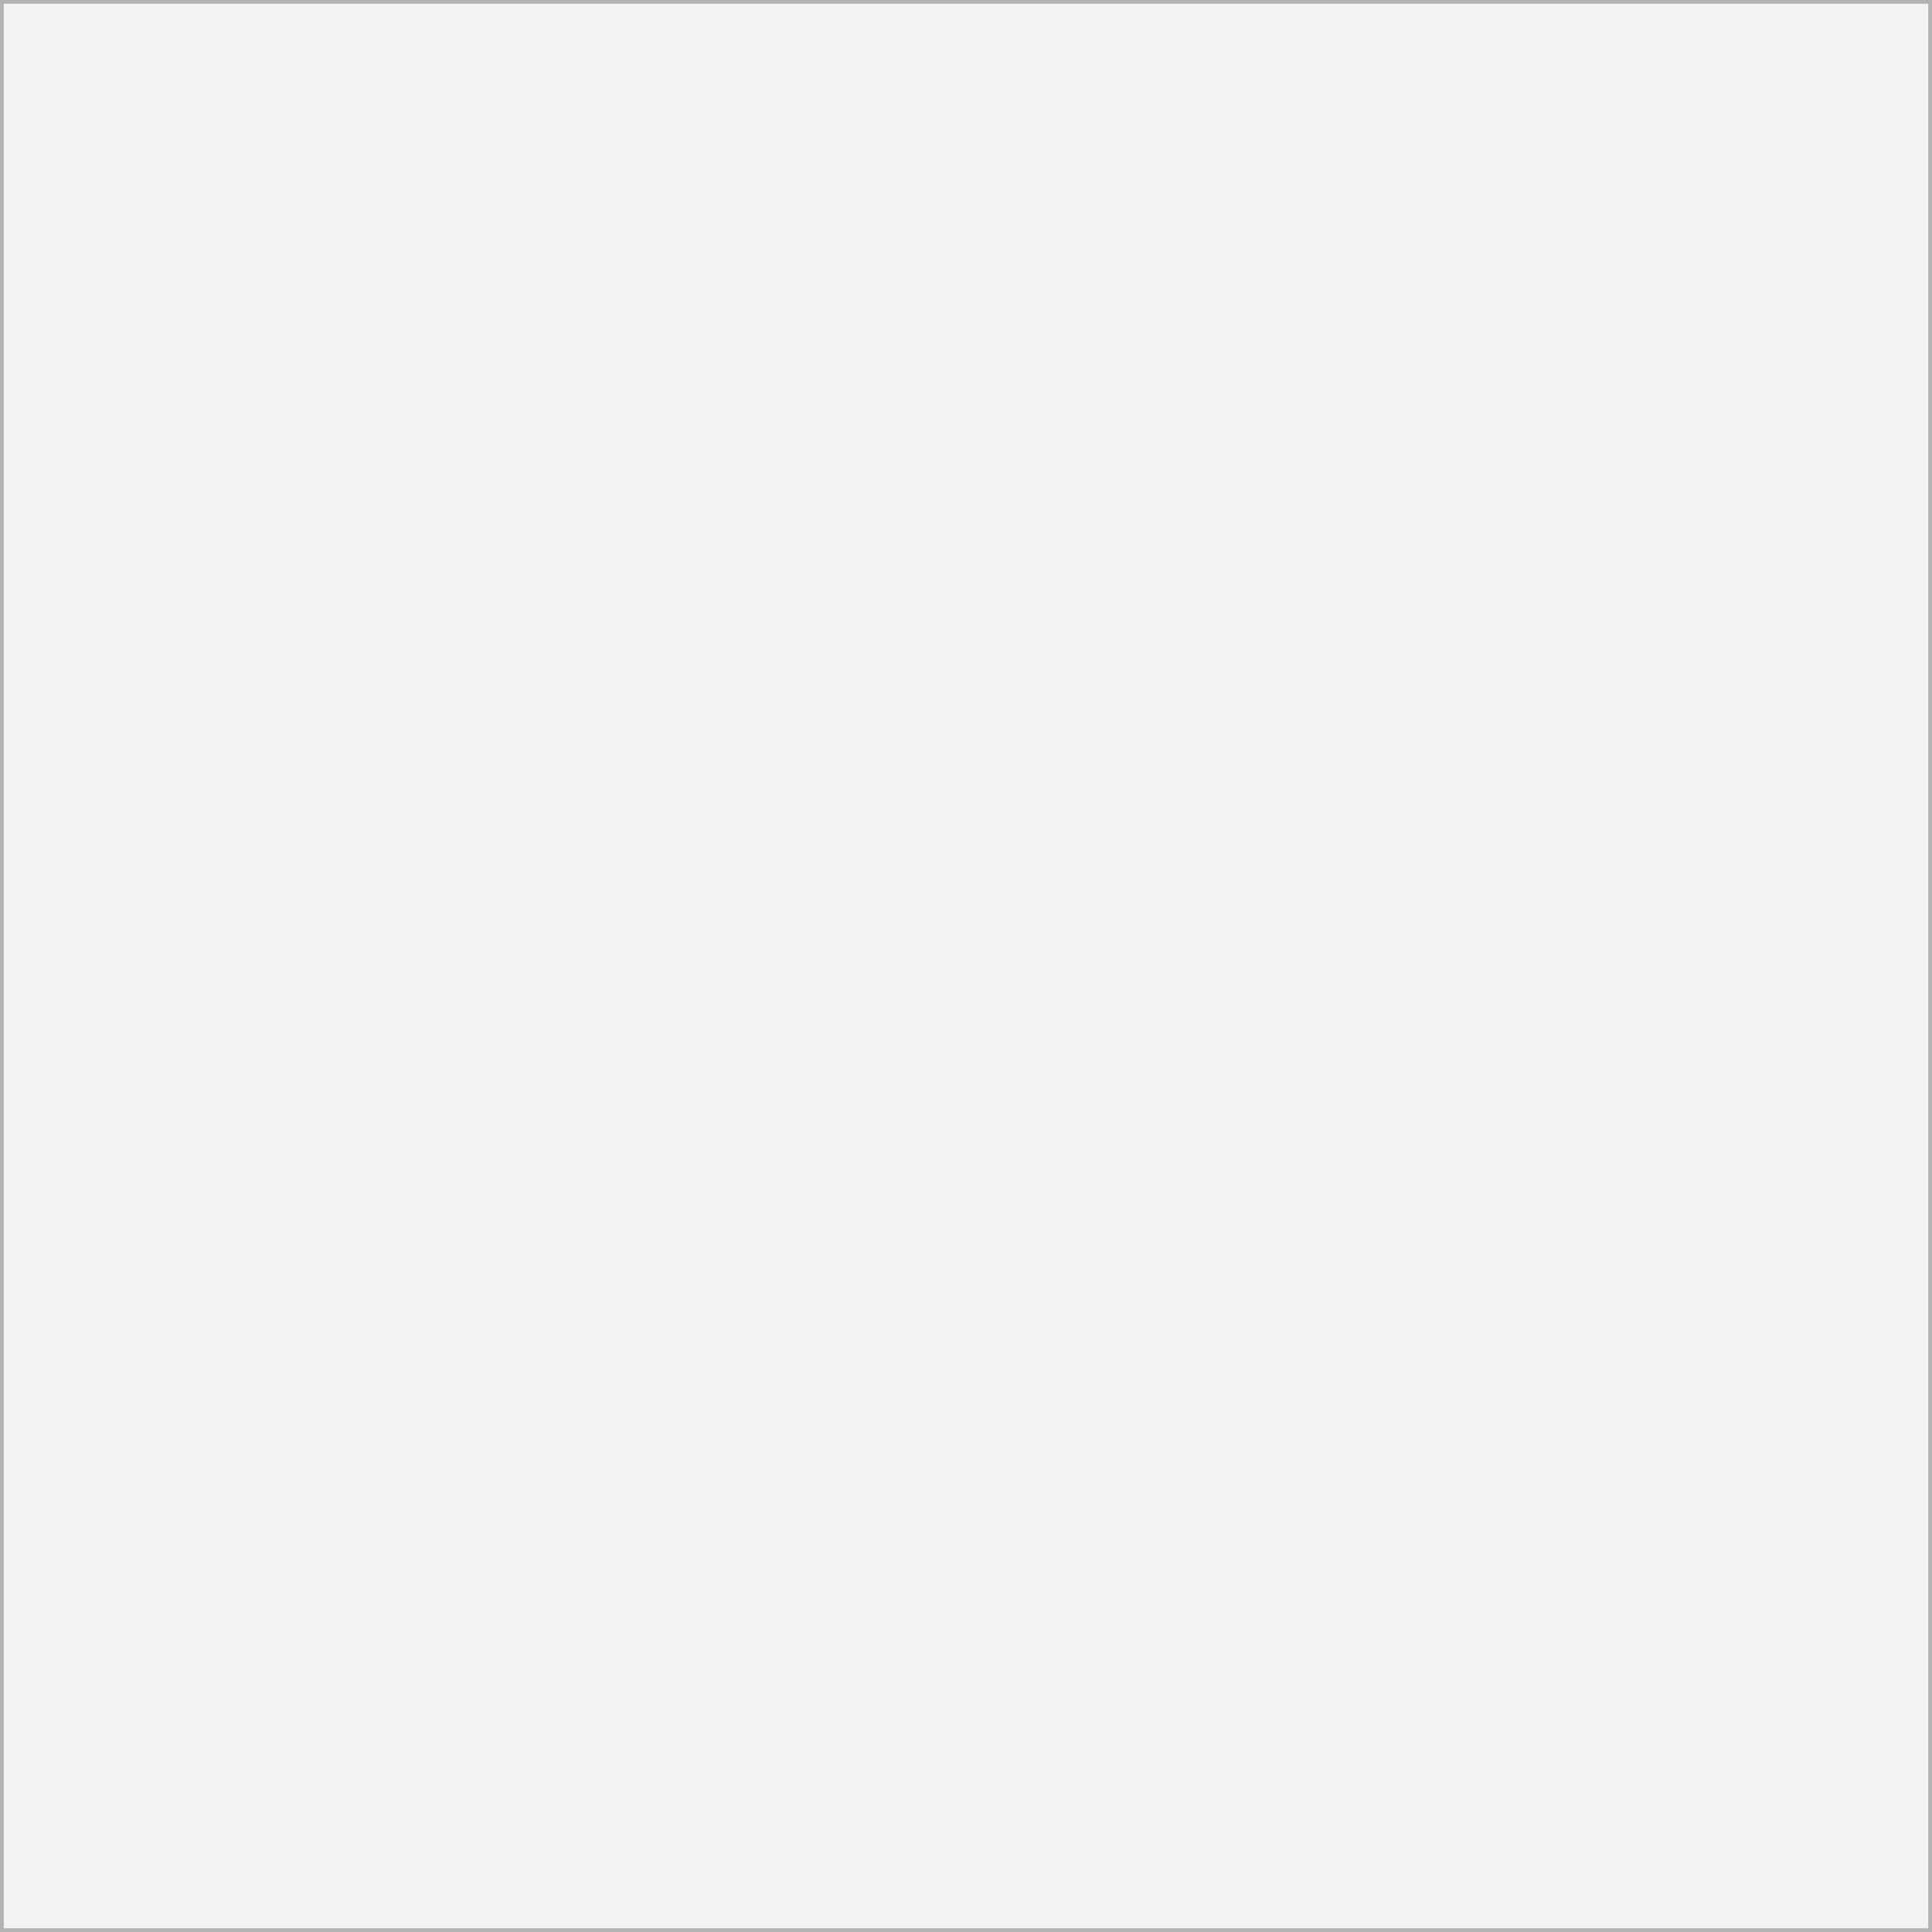
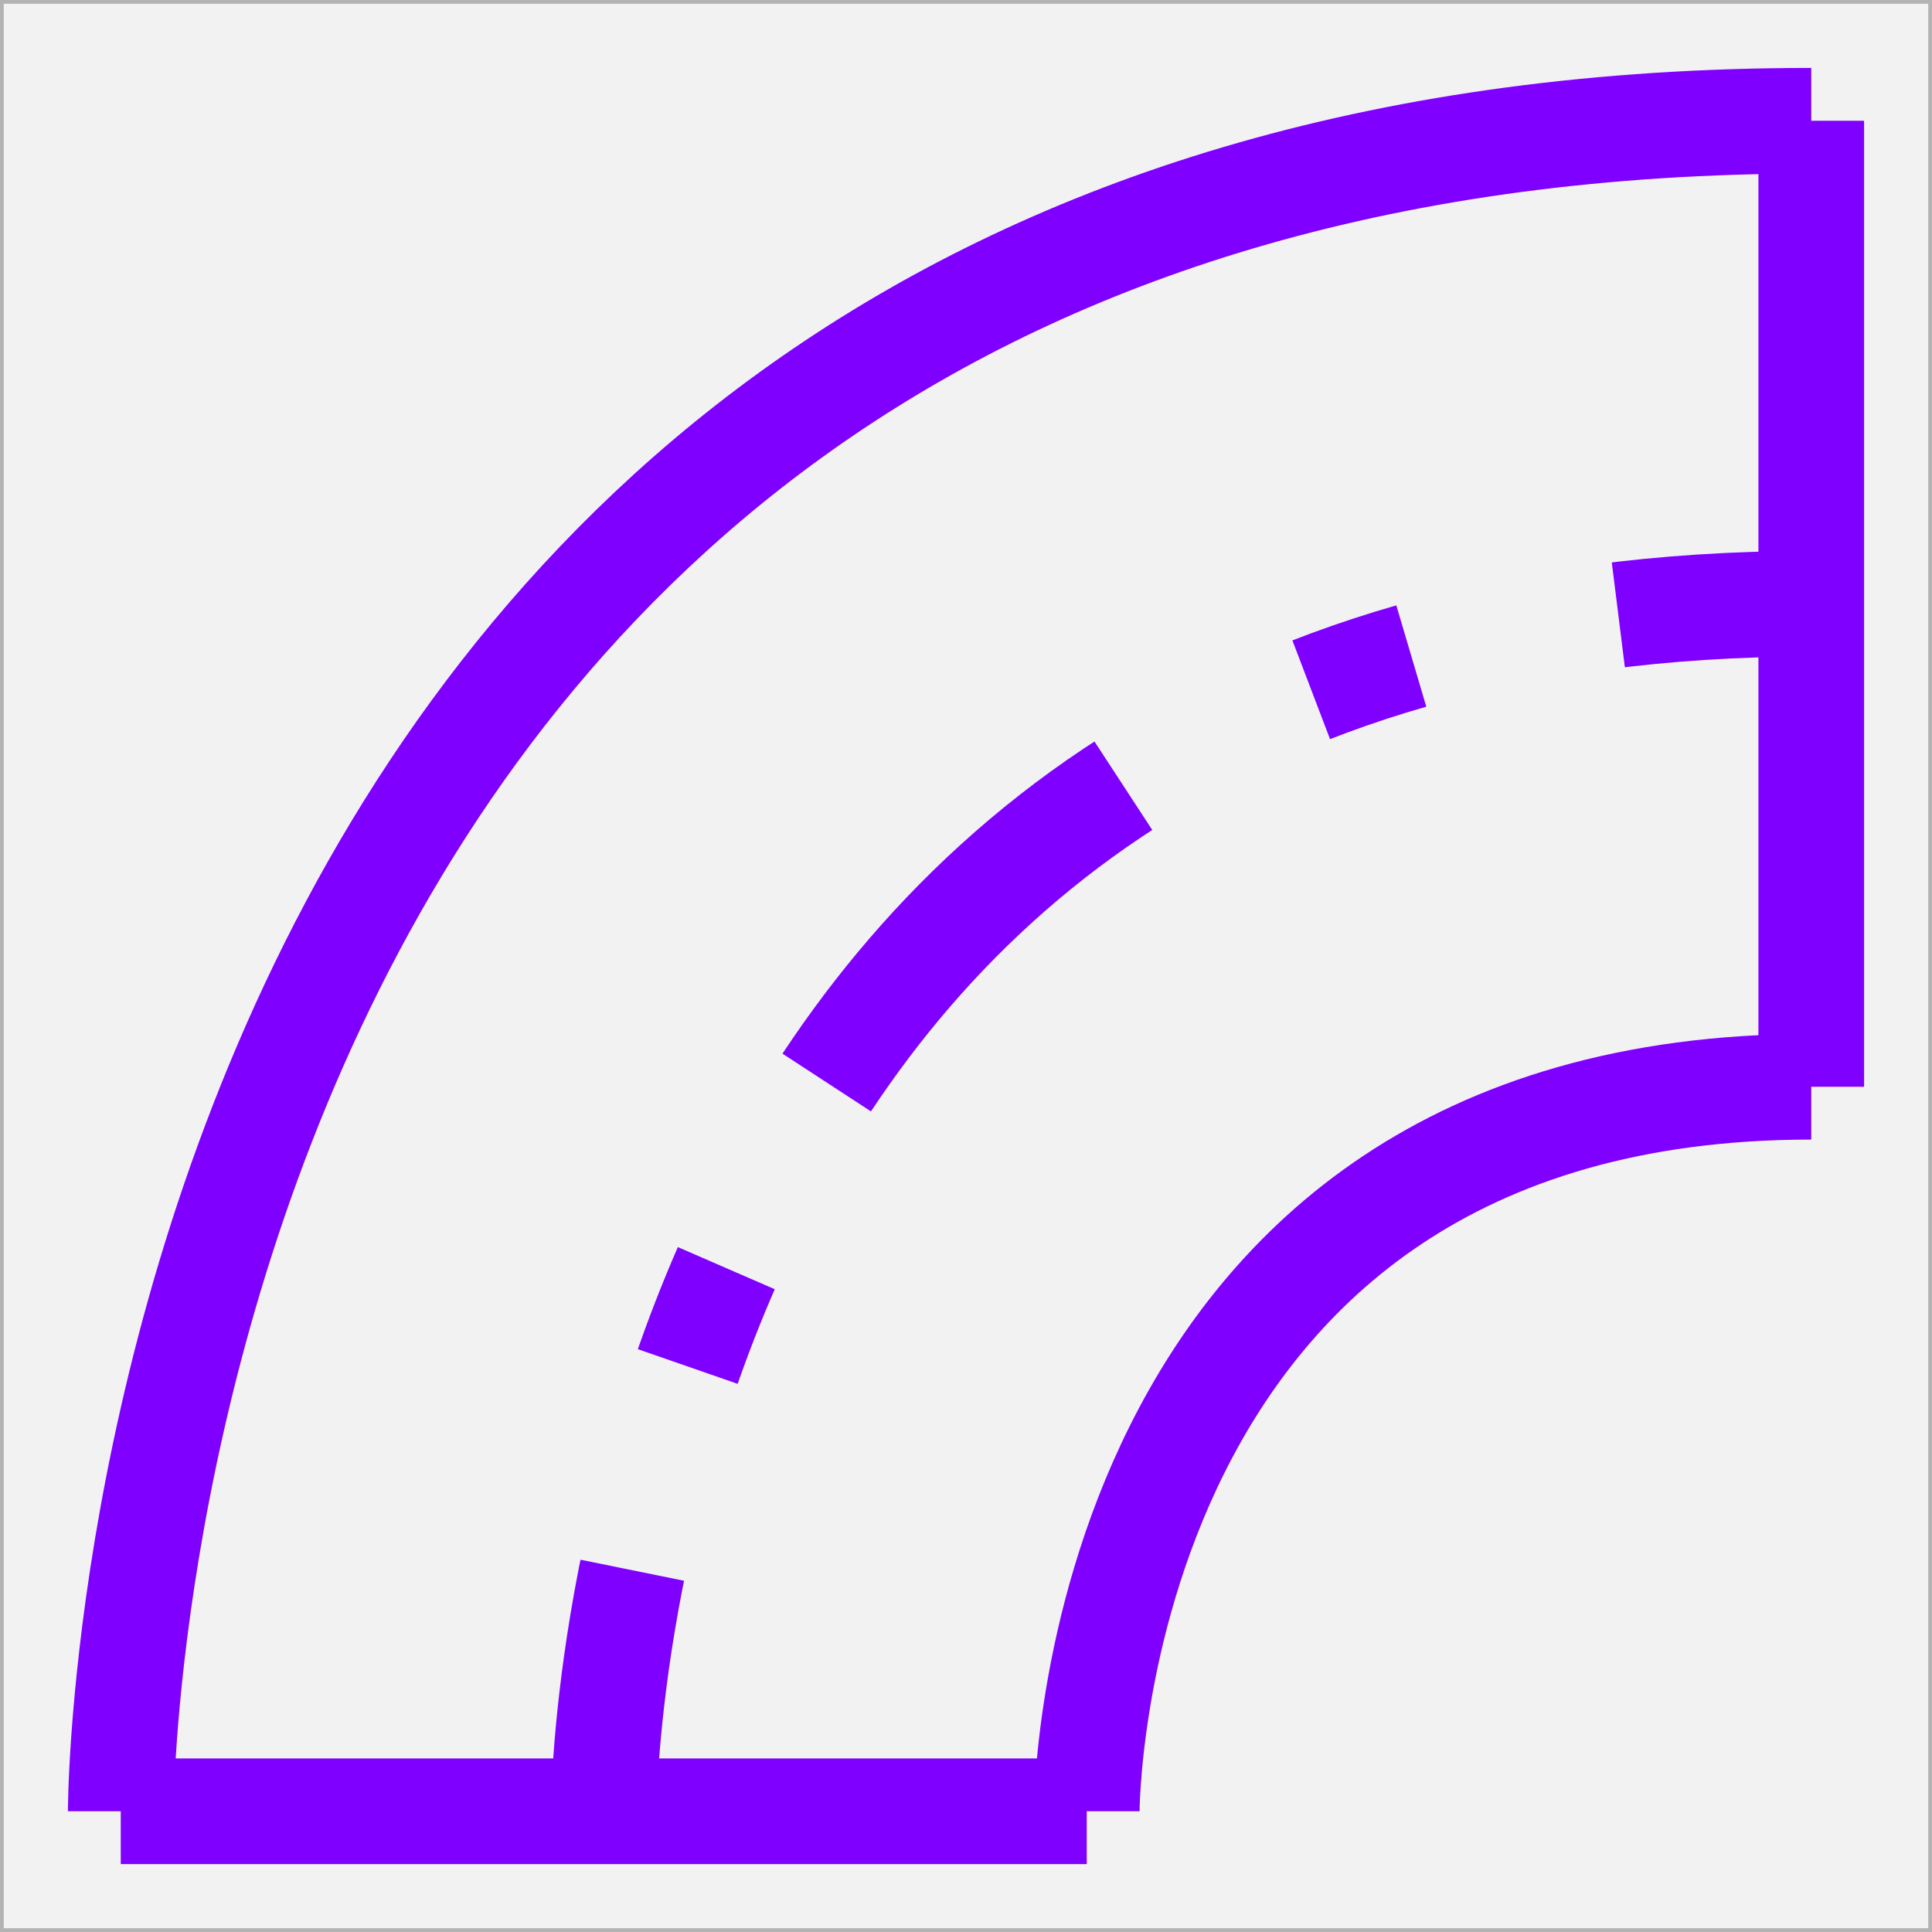
- <svg xmlns="http://www.w3.org/2000/svg" width="64" height="64" id="svg2" version="1.1">
-   <defs id="defs4" />
-   <g id="layer2" style="display:inline">
-     <rect style="fill:#f2f2f2;fill-opacity:1;fill-rule:evenodd;stroke:#b3b3b3;stroke-width:0.25;stroke-linecap:square;stroke-linejoin:miter;stroke-miterlimit:0;stroke-opacity:1;stroke-dasharray:none" id="rect3767" width="64" height="64" x="0" y="0" rx="0" />
+ <svg xmlns="http://www.w3.org/2000/svg" xmlns:ns1="http://www.openswatchbook.org/uri/2009/osb" width="64" height="64" id="svg2" version="1.1">
+   <defs id="defs4">
+     <linearGradient id="linearGradient7917" ns1:paint="solid">
+       <stop style="stop-color:#0000ff;stop-opacity:1;" offset="0" id="stop7919" />
+     </linearGradient>
+   </defs>
+   <g id="layer1" transform="translate(0,-988.3622)">
+     <rect style="fill:#f2f2f2;fill-opacity:1;fill-rule:evenodd;stroke:#b3b3b3;stroke-width:0.25;stroke-linecap:square;stroke-linejoin:miter;stroke-miterlimit:0;stroke-opacity:1;stroke-dasharray:none" id="rect3767" width="64" height="64" x="0" y="0" rx="0" transform="translate(0,988.3622)" />
+     <path style="fill:none;stroke:#8000ff;stroke-width:3.5;stroke-linecap:butt;stroke-linejoin:miter;stroke-opacity:1;stroke-miterlimit:4;stroke-dasharray:none" d="M 4,60 C 4,60 4,4 60,4" id="path4451" transform="translate(0,988.3622)" />
+     <path style="fill:none;stroke:#8000ff;stroke-width:3.5;stroke-linecap:butt;stroke-linejoin:miter;stroke-opacity:1;stroke-miterlimit:4;stroke-dasharray:14, 7, 3.5, 7;stroke-dashoffset:5.95" d="m 20,60 c 0,0 0,-40 40,-40" id="path4453" transform="translate(0,988.3622)" />
+     <path style="fill:none;stroke:#8000ff;stroke-width:3.5;stroke-linecap:butt;stroke-linejoin:miter;stroke-opacity:1;stroke-miterlimit:4;stroke-dasharray:none" d="m 36,60 c 0,0 0,-24 24,-24" id="path4455" transform="translate(0,988.3622)" />
+     <path style="fill:none;stroke:#8000ff;stroke-width:3.5;stroke-linecap:butt;stroke-linejoin:miter;stroke-opacity:1;stroke-miterlimit:4;stroke-dasharray:none" d="m 4,60 c 32,0 32,0 32,0" id="path4457" transform="translate(0,988.3622)" />
+     <path style="fill:none;stroke:#8000ff;stroke-width:3.5;stroke-linecap:butt;stroke-linejoin:miter;stroke-opacity:1;stroke-miterlimit:4;stroke-dasharray:none" d="M 60,36 C 60,32 60,4 60,4 l 0,0" id="path4459" transform="translate(0,988.3622)" />
  </g>
-   <g id="layer1" transform="translate(0,-988.3622)" />
</svg>
